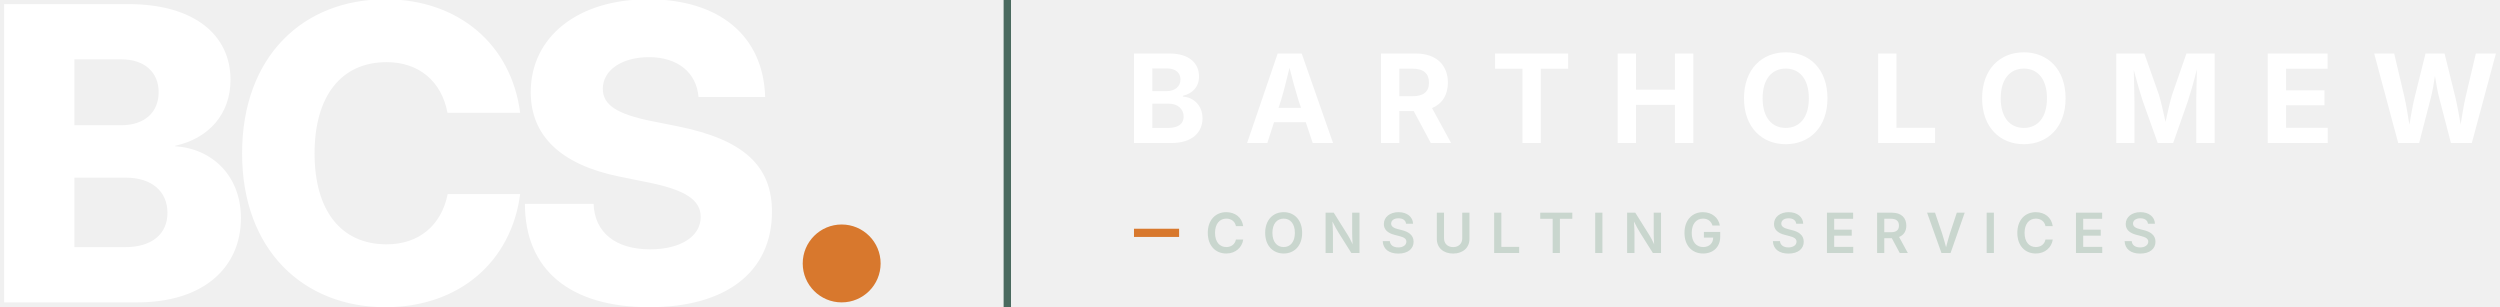
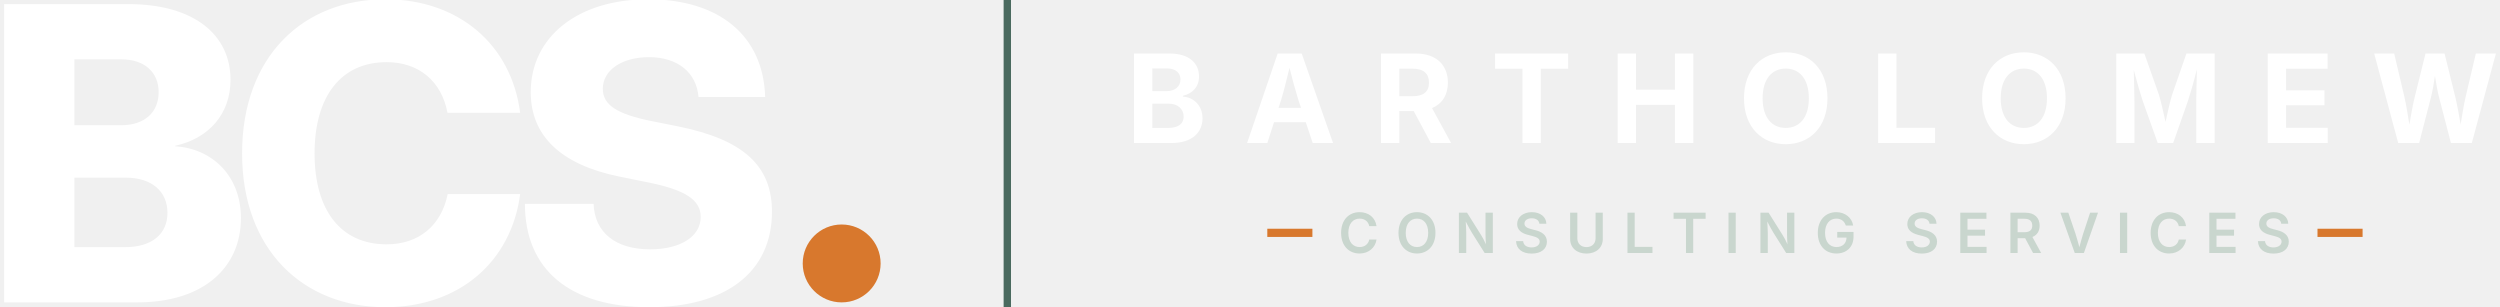
<svg xmlns="http://www.w3.org/2000/svg" viewBox="0 0 1219.54 149.51" width="1219.54" height="149.51">
  <g transform="translate(2.00,2.00)">
    <path d="M0.0 145.508H64.941C97.266 145.508 115.527 128.516 115.527 104.395C115.527 83.789 101.562 70.508 83.398 69.336V69.141C99.805 65.527 110.449 53.711 110.449 36.914C110.449 15.137 92.871 0.0 60.547 0.0H0.0ZM34.277 118.555V84.668H59.375C71.973 84.668 79.688 91.309 79.688 101.855C79.688 112.305 71.875 118.555 59.18 118.555ZM34.277 59.082V26.953H57.227C68.457 26.953 75.391 33.203 75.391 42.969C75.391 52.832 68.457 59.082 57.227 59.082ZM186.02 147.852C221.566 147.852 247.348 126.074 251.742 92.676H216.391C213.266 108.105 202.23 117.188 186.605 117.188C164.145 117.188 151.449 100.488 151.449 72.852C151.449 45.117 164.242 28.32 186.605 28.32C202.23 28.32 213.363 37.5 216.293 53.027H251.742C247.445 19.629 221.566 -2.344 186.02 -2.344C146.078 -2.344 116.098 25.293 116.098 72.852C116.098 120.02 146.078 147.852 186.02 147.852ZM314.812 147.852C352.312 147.852 374.578 130.566 374.578 101.27C374.578 78.809 360.613 66.016 328.387 59.57L315.594 57.031C298.992 53.613 292.059 49.219 292.059 41.309C292.059 32.227 301.336 25.879 314.617 25.879C328.484 25.879 337.762 33.301 338.738 45.312H371.258C370.379 15.527 348.992 -2.344 314.129 -2.344C279.949 -2.344 256.902 15.918 256.902 42.969C256.902 64.16 271.453 78.223 299.871 84.082L314.812 87.109C332.293 90.723 339.812 95.508 339.812 103.809C339.812 113.379 329.949 119.629 315.105 119.629C298.309 119.629 288.055 111.426 287.566 97.461H254.07C254.07 129.59 276.043 147.852 314.812 147.852Z" fill="#FFFFFF" />
    <circle cx="408.58" cy="126.51" r="19.00" fill="#D8782D" />
    <rect x="487.58" y="-12.00" width="3.60" height="169.51" fill="#4A6A5F" />
    <path d="M551.178 67.758H569.606C579.45 67.758 584.606 62.631 584.606 55.717C584.606 49.243 579.977 45.375 575.055 45.141V44.702C579.538 43.706 582.907 40.512 582.907 35.327C582.907 28.793 578.073 24.106 568.493 24.106H551.178ZM560.114 60.405V48.569H568.082C572.565 48.569 575.407 51.206 575.407 54.868C575.407 58.178 573.092 60.405 567.848 60.405ZM560.114 42.446V31.401H567.35C571.539 31.401 573.854 33.569 573.854 36.762C573.854 40.278 571.012 42.446 567.174 42.446ZM606.356 67.758H616.229L619.481 57.622H634.979L638.348 67.758H648.28L632.987 24.106H621.268ZM621.707 50.62 622.967 46.694C624.286 42.299 625.575 37.114 627.039 31.108C628.563 37.055 629.94 42.211 631.346 46.694L632.664 50.62ZM671.67 67.758H680.606V52.172H687.637L695.957 67.758H705.86L696.573 50.737C701.553 48.598 704.307 44.292 704.307 38.315C704.307 29.731 698.623 24.106 688.692 24.106H671.67ZM680.606 44.936V31.489H687.022C692.5 31.489 695.079 33.92 695.079 38.315C695.079 42.68 692.5 44.936 687.051 44.936ZM727.317 31.518H740.676V67.758H749.641V31.518H762.971V24.106H727.317ZM787.123 67.758H796.059V49.155H815.073V67.758H824.038V24.106H815.073V41.743H796.059V24.106H787.123ZM869.108 68.344C880.68 68.344 889.469 60.17 889.469 45.961C889.469 31.694 880.68 23.52 869.108 23.52C857.536 23.52 848.746 31.694 848.746 45.961C848.746 60.141 857.536 68.344 869.108 68.344ZM869.108 60.405C862.34 60.405 857.829 55.307 857.829 45.961C857.829 36.586 862.34 31.459 869.108 31.459C875.875 31.459 880.387 36.557 880.387 45.961C880.387 55.307 875.875 60.405 869.108 60.405ZM914.178 67.758H941.952V60.346H923.114V24.106H914.178ZM985.264 68.344C996.836 68.344 1005.625 60.17 1005.625 45.961C1005.625 31.694 996.836 23.52 985.264 23.52C973.692 23.52 964.903 31.694 964.903 45.961C964.903 60.141 973.692 68.344 985.264 68.344ZM985.264 60.405C978.496 60.405 973.985 55.307 973.985 45.961C973.985 36.586 978.496 31.459 985.264 31.459C992.032 31.459 996.543 36.557 996.543 45.961C996.543 55.307 992.032 60.405 985.264 60.405ZM1030.334 67.758H1039.211V47.163C1039.211 43.881 1038.977 37.465 1038.889 32.163C1040.442 38.022 1042.2 44.145 1043.225 47.163L1050.579 67.758H1058.108L1065.344 47.163C1066.37 44.057 1068.215 37.7 1069.68 31.811C1069.592 37.319 1069.358 43.881 1069.358 47.163V67.758H1078.352V24.106H1064.582L1057.61 44.145C1056.731 46.928 1055.383 52.758 1054.387 57.475C1053.362 52.729 1052.014 46.899 1051.135 44.145L1044.045 24.106H1030.334ZM1104.233 67.758H1133.5V60.346H1113.168V49.36H1131.918V42.065H1113.168V31.518H1133.442V24.106H1104.233ZM1167.877 67.758H1178.102L1183.873 45.434C1184.723 42.124 1185.25 38.637 1185.807 35.004C1186.422 38.754 1187.008 42.299 1187.799 45.434L1193.6 67.758H1203.795L1215.543 24.106H1205.758L1200.69 45.581C1199.811 49.565 1199.049 54.252 1198.346 58.706C1197.555 54.252 1196.764 49.565 1195.797 45.581L1190.495 24.106H1181.207L1175.875 45.581C1174.879 49.594 1174.118 54.34 1173.327 58.823C1172.623 54.34 1171.862 49.594 1170.983 45.581L1165.914 24.106H1156.159Z" fill="#FFFFFF" />
-     <path d="M596.169 121.666C600.81 121.666 603.921 118.62 604.462 114.863H600.902C600.454 117.183 598.556 118.515 596.209 118.515C593.018 118.515 590.711 116.102 590.711 111.593C590.711 107.137 593.005 104.646 596.222 104.646C598.569 104.646 600.467 105.977 600.902 108.297H604.449C603.829 104 600.48 101.495 596.169 101.495C591.041 101.495 587.178 105.239 587.178 111.593C587.178 117.921 591.001 121.666 596.169 121.666ZM624.203 121.666C629.345 121.666 633.207 117.935 633.207 111.593C633.207 105.239 629.345 101.495 624.203 101.495C619.048 101.495 615.172 105.239 615.172 111.593C615.172 117.921 619.048 121.666 624.203 121.666ZM624.203 118.515C620.986 118.515 618.705 116.062 618.705 111.593C618.705 107.098 620.986 104.646 624.203 104.646C627.393 104.646 629.661 107.084 629.661 111.593C629.661 116.076 627.393 118.515 624.203 118.515ZM644.643 121.402H648.229V111.646C648.229 110.552 648.11 108.482 647.978 106.056C649.297 108.614 650.035 110.011 651.063 111.659L657.194 121.402H661.188V101.758H657.615V112.068C657.615 113.268 657.695 115.258 657.826 117.157C656.969 115.192 656.113 113.703 655.414 112.582L648.624 101.758H644.643ZM680.138 121.705C684.832 121.705 687.574 119.345 687.574 115.891C687.574 112.463 684.713 110.947 681.799 110.249L679.967 109.774C678.372 109.378 676.618 108.719 676.618 107.071C676.618 105.582 677.963 104.487 680.178 104.487C682.3 104.487 683.724 105.463 683.896 107.137H687.31C687.218 103.854 684.423 101.495 680.231 101.495C676.117 101.495 673.059 103.815 673.059 107.282C673.059 110.051 674.997 111.712 678.279 112.556L680.507 113.136C682.63 113.689 684.054 114.335 684.054 115.865C684.054 117.552 682.432 118.699 680.112 118.699C677.897 118.699 676.144 117.697 675.985 115.627H672.518C672.676 119.503 675.564 121.705 680.138 121.705ZM706.867 121.692C711.652 121.692 714.83 118.792 714.83 114.586V101.758H711.31V114.296C711.31 116.761 709.583 118.541 706.867 118.541C704.151 118.541 702.424 116.761 702.424 114.296V101.758H698.904V114.586C698.904 118.792 702.055 121.692 706.867 121.692ZM726.871 121.402H739.066V118.436H730.392V101.758H726.871ZM749.355 104.725H755.419V121.402H758.939V104.725H764.991V101.758H749.355ZM779.682 101.758H776.162V121.402H779.682ZM791.737 121.402H795.323V111.646C795.323 110.552 795.205 108.482 795.073 106.056C796.391 108.614 797.129 110.011 798.158 111.659L804.288 121.402H808.283V101.758H804.71V112.068C804.71 113.268 804.789 115.258 804.921 117.157C804.064 115.192 803.207 113.703 802.508 112.582L795.719 101.758H791.737ZM828.815 121.666C833.667 121.666 837.147 118.541 837.147 113.492V111.132H829.197V113.9H833.732C833.667 116.722 831.781 118.515 828.828 118.515C825.519 118.515 823.251 116.023 823.251 111.58C823.251 107.124 825.572 104.646 828.749 104.646C831.135 104.646 832.744 105.938 833.376 108.034H836.976C836.369 104.171 833.034 101.495 828.709 101.495C823.568 101.495 819.718 105.278 819.718 111.606C819.718 117.816 823.396 121.666 828.815 121.666ZM870.459 121.705C875.153 121.705 877.895 119.345 877.895 115.891C877.895 112.463 875.034 110.947 872.12 110.249L870.288 109.774C868.693 109.378 866.939 108.719 866.939 107.071C866.939 105.582 868.284 104.487 870.499 104.487C872.621 104.487 874.045 105.463 874.217 107.137H877.631C877.539 103.854 874.744 101.495 870.552 101.495C866.438 101.495 863.38 103.815 863.38 107.282C863.38 110.051 865.318 111.712 868.6 112.556L870.828 113.136C872.951 113.689 874.375 114.335 874.375 115.865C874.375 117.552 872.753 118.699 870.433 118.699C868.218 118.699 866.465 117.697 866.306 115.627H862.839C862.997 119.503 865.885 121.705 870.459 121.705ZM889.225 121.402H902.039V118.436H892.745V112.951H901.301V110.024H892.745V104.725H901.987V101.758H889.225ZM913.672 121.402H917.192V114.19H920.858L924.72 121.402H928.662L924.404 113.597C926.724 112.674 927.937 110.71 927.937 108.047C927.937 104.303 925.538 101.758 921.016 101.758H913.672ZM917.192 111.277V104.711H920.475C923.151 104.711 924.338 105.951 924.338 108.047C924.338 110.13 923.151 111.277 920.502 111.277ZM945.068 121.402H949.524L956.406 101.758H952.556L949.181 111.962C948.627 113.716 948.034 115.865 947.322 118.594C946.597 115.891 945.964 113.703 945.411 111.962L941.93 101.758H938.067ZM970.649 101.758H967.129V121.402H970.649ZM991.076 121.666C995.717 121.666 998.828 118.62 999.368 114.863H995.809C995.361 117.183 993.462 118.515 991.116 118.515C987.925 118.515 985.618 116.102 985.618 111.593C985.618 107.137 987.912 104.646 991.129 104.646C993.475 104.646 995.374 105.977 995.809 108.297H999.355C998.736 104 995.387 101.495 991.076 101.495C985.948 101.495 982.085 105.239 982.085 111.593C982.085 117.921 985.908 121.666 991.076 121.666ZM1010.698 121.402H1023.513V118.436H1014.218V112.951H1022.775V110.024H1014.218V104.725H1023.46V101.758H1010.698ZM1042.041 121.705C1046.734 121.705 1049.477 119.345 1049.477 115.891C1049.477 112.463 1046.616 110.947 1043.702 110.249L1041.87 109.774C1040.275 109.378 1038.521 108.719 1038.521 107.071C1038.521 105.582 1039.866 104.487 1042.081 104.487C1044.203 104.487 1045.627 105.463 1045.798 107.137H1049.213C1049.121 103.854 1046.326 101.495 1042.133 101.495C1038.02 101.495 1034.962 103.815 1034.962 107.282C1034.962 110.051 1036.9 111.712 1040.182 112.556L1042.41 113.136C1044.533 113.689 1045.957 114.335 1045.957 115.865C1045.957 117.552 1044.335 118.699 1042.015 118.699C1039.8 118.699 1038.046 117.697 1037.888 115.627H1034.421C1034.579 119.503 1037.466 121.705 1042.041 121.705Z" fill="#C9D6CE" />
-     <rect x="551.18" y="109.58" width="22.00" height="4.00" fill="#D8782D" />
+     <path d="M661.203 121.666C665.843 121.666 668.955 118.62 669.495 114.863H665.936C665.487 117.183 663.589 118.515 661.242 118.515C658.052 118.515 655.745 116.102 655.745 111.593C655.745 107.137 658.039 104.646 661.255 104.646C663.602 104.646 665.501 105.977 665.936 108.297H669.482C668.862 104 665.514 101.495 661.203 101.495C656.074 101.495 652.211 105.239 652.211 111.593C652.211 117.921 656.035 121.666 661.203 121.666ZM689.236 121.666C694.378 121.666 698.241 117.935 698.241 111.593C698.241 105.239 694.378 101.495 689.236 101.495C684.081 101.495 680.206 105.239 680.206 111.593C680.206 117.921 684.081 121.666 689.236 121.666ZM689.236 118.515C686.019 118.515 683.739 116.062 683.739 111.593C683.739 107.098 686.019 104.646 689.236 104.646C692.427 104.646 694.694 107.084 694.694 111.593C694.694 116.076 692.427 118.515 689.236 118.515ZM709.676 121.402H713.262V111.646C713.262 110.552 713.143 108.482 713.012 106.056C714.33 108.614 715.068 110.011 716.097 111.659L722.227 121.402H726.222V101.758H722.649V112.068C722.649 113.268 722.728 115.258 722.86 117.157C722.003 115.192 721.146 113.703 720.447 112.582L713.658 101.758H709.676ZM745.172 121.705C749.865 121.705 752.607 119.345 752.607 115.891C752.607 112.463 749.746 110.947 746.833 110.249L745 109.774C743.405 109.378 741.652 108.719 741.652 107.071C741.652 105.582 742.996 104.487 745.211 104.487C747.334 104.487 748.758 105.463 748.929 107.137H752.344C752.251 103.854 749.456 101.495 745.264 101.495C741.151 101.495 738.092 103.815 738.092 107.282C738.092 110.051 740.03 111.712 743.313 112.556L745.541 113.136C747.663 113.689 749.087 114.335 749.087 115.865C749.087 117.552 747.466 118.699 745.145 118.699C742.93 118.699 741.177 117.697 741.019 115.627H737.552C737.71 119.503 740.597 121.705 745.172 121.705ZM771.9 121.692C776.686 121.692 779.863 118.792 779.863 114.586V101.758H776.343V114.296C776.343 116.761 774.616 118.541 771.9 118.541C769.184 118.541 767.457 116.761 767.457 114.296V101.758H763.937V114.586C763.937 118.792 767.088 121.692 771.9 121.692ZM791.905 121.402H804.1V118.436H795.425V101.758H791.905ZM814.388 104.725H820.453V121.402H823.973V104.725H830.024V101.758H814.388ZM844.716 101.758H841.196V121.402H844.716ZM856.771 121.402H860.357V111.646C860.357 110.552 860.238 108.482 860.106 106.056C861.425 108.614 862.163 110.011 863.191 111.659L869.322 121.402H873.316V101.758H869.743V112.068C869.743 113.268 869.823 115.258 869.954 117.157C869.097 115.192 868.24 113.703 867.542 112.582L860.752 101.758H856.771ZM893.848 121.666C898.7 121.666 902.18 118.541 902.18 113.492V111.132H894.231V113.9H898.766C898.7 116.722 896.815 118.515 893.861 118.515C890.552 118.515 888.285 116.023 888.285 111.58C888.285 107.124 890.605 104.646 893.782 104.646C896.169 104.646 897.777 105.938 898.41 108.034H902.009C901.402 104.171 898.067 101.495 893.743 101.495C888.601 101.495 884.752 105.278 884.752 111.606C884.752 117.816 888.43 121.666 893.848 121.666ZM935.493 121.705C940.186 121.705 942.928 119.345 942.928 115.891C942.928 112.463 940.067 110.947 937.154 110.249L935.321 109.774C933.726 109.378 931.973 108.719 931.973 107.071C931.973 105.582 933.317 104.487 935.532 104.487C937.655 104.487 939.079 105.463 939.25 107.137H942.665C942.572 103.854 939.777 101.495 935.585 101.495C931.472 101.495 928.413 103.815 928.413 107.282C928.413 110.051 930.351 111.712 933.634 112.556L935.862 113.136C937.984 113.689 939.408 114.335 939.408 115.865C939.408 117.552 937.787 118.699 935.466 118.699C933.251 118.699 931.498 117.697 931.34 115.627H927.873C928.031 119.503 930.918 121.705 935.493 121.705ZM954.258 121.402H967.073V118.436H957.778V112.951H966.334V110.024H957.778V104.725H967.02V101.758H954.258ZM978.706 121.402H982.226V114.19H985.891L989.754 121.402H993.696L989.437 113.597C991.758 112.674 992.97 110.71 992.97 108.047C992.97 104.303 990.571 101.758 986.049 101.758H978.706ZM982.226 111.277V104.711H985.509C988.185 104.711 989.371 105.951 989.371 108.047C989.371 110.13 988.185 111.277 985.535 111.277ZM1010.101 121.402H1014.557L1021.439 101.758H1017.59L1014.215 111.962C1013.661 113.716 1013.068 115.865 1012.356 118.594C1011.631 115.891 1010.998 113.703 1010.444 111.962L1006.964 101.758H1003.101ZM1035.683 101.758H1032.163V121.402H1035.683ZM1056.109 121.666C1060.75 121.666 1063.861 118.62 1064.402 114.863H1060.842C1060.394 117.183 1058.496 118.515 1056.149 118.515C1052.958 118.515 1050.651 116.102 1050.651 111.593C1050.651 107.137 1052.945 104.646 1056.162 104.646C1058.509 104.646 1060.407 105.977 1060.842 108.297H1064.389C1063.769 104 1060.42 101.495 1056.109 101.495C1050.981 101.495 1047.118 105.239 1047.118 111.593C1047.118 117.921 1050.941 121.666 1056.109 121.666ZM1075.732 121.402H1088.546V118.436H1079.252V112.951H1087.808V110.024H1079.252V104.725H1088.494V101.758H1075.732ZM1107.074 121.705C1111.768 121.705 1114.51 119.345 1114.51 115.891C1114.51 112.463 1111.649 110.947 1108.736 110.249L1106.903 109.774C1105.308 109.378 1103.554 108.719 1103.554 107.071C1103.554 105.582 1104.899 104.487 1107.114 104.487C1109.237 104.487 1110.66 105.463 1110.832 107.137H1114.246C1114.154 103.854 1111.359 101.495 1107.167 101.495C1103.053 101.495 1099.995 103.815 1099.995 107.282C1099.995 110.051 1101.933 111.712 1105.216 112.556L1107.444 113.136C1109.566 113.689 1110.99 114.335 1110.99 115.865C1110.99 117.552 1109.368 118.699 1107.048 118.699C1104.833 118.699 1103.08 117.697 1102.922 115.627H1099.454C1099.613 119.503 1102.5 121.705 1107.074 121.705Z" fill="#C9D6CE" />
+     <rect x="616.21" y="109.58" width="22.00" height="4.00" fill="#D8782D" />
+     <rect x="1128.51" y="109.58" width="22.00" height="4.00" fill="#D8782D" />
  </g>
</svg>
